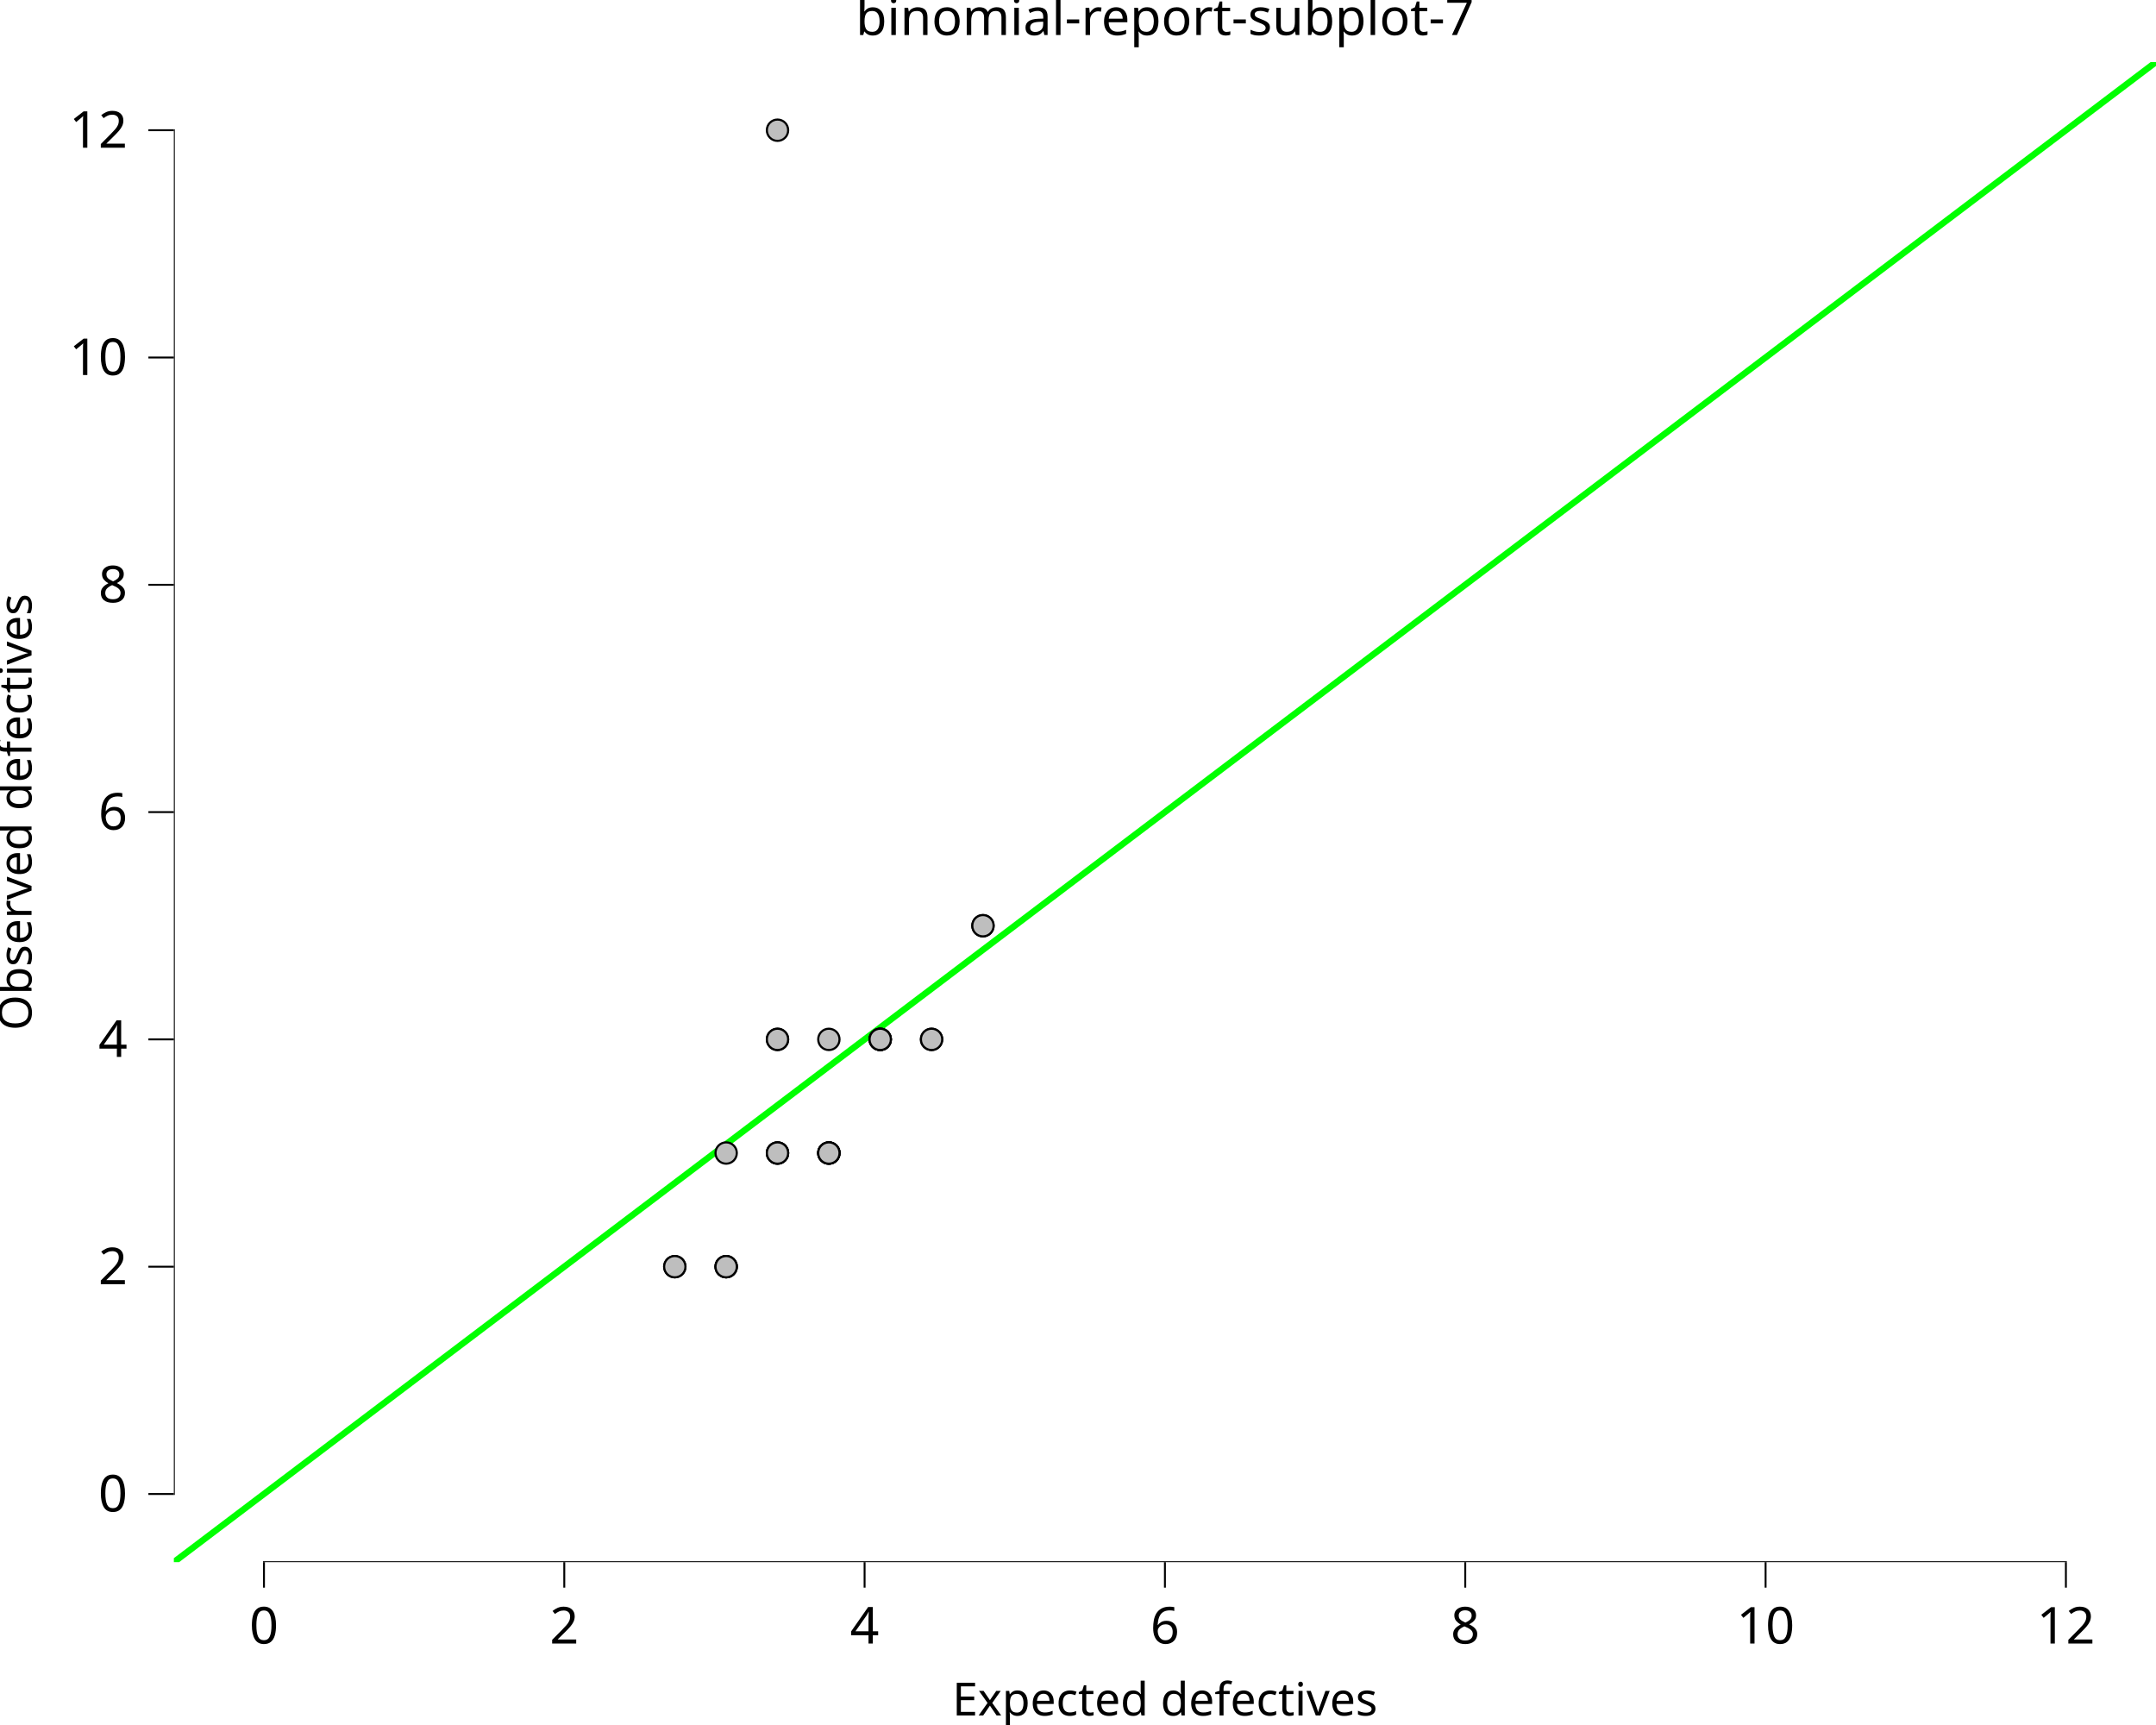
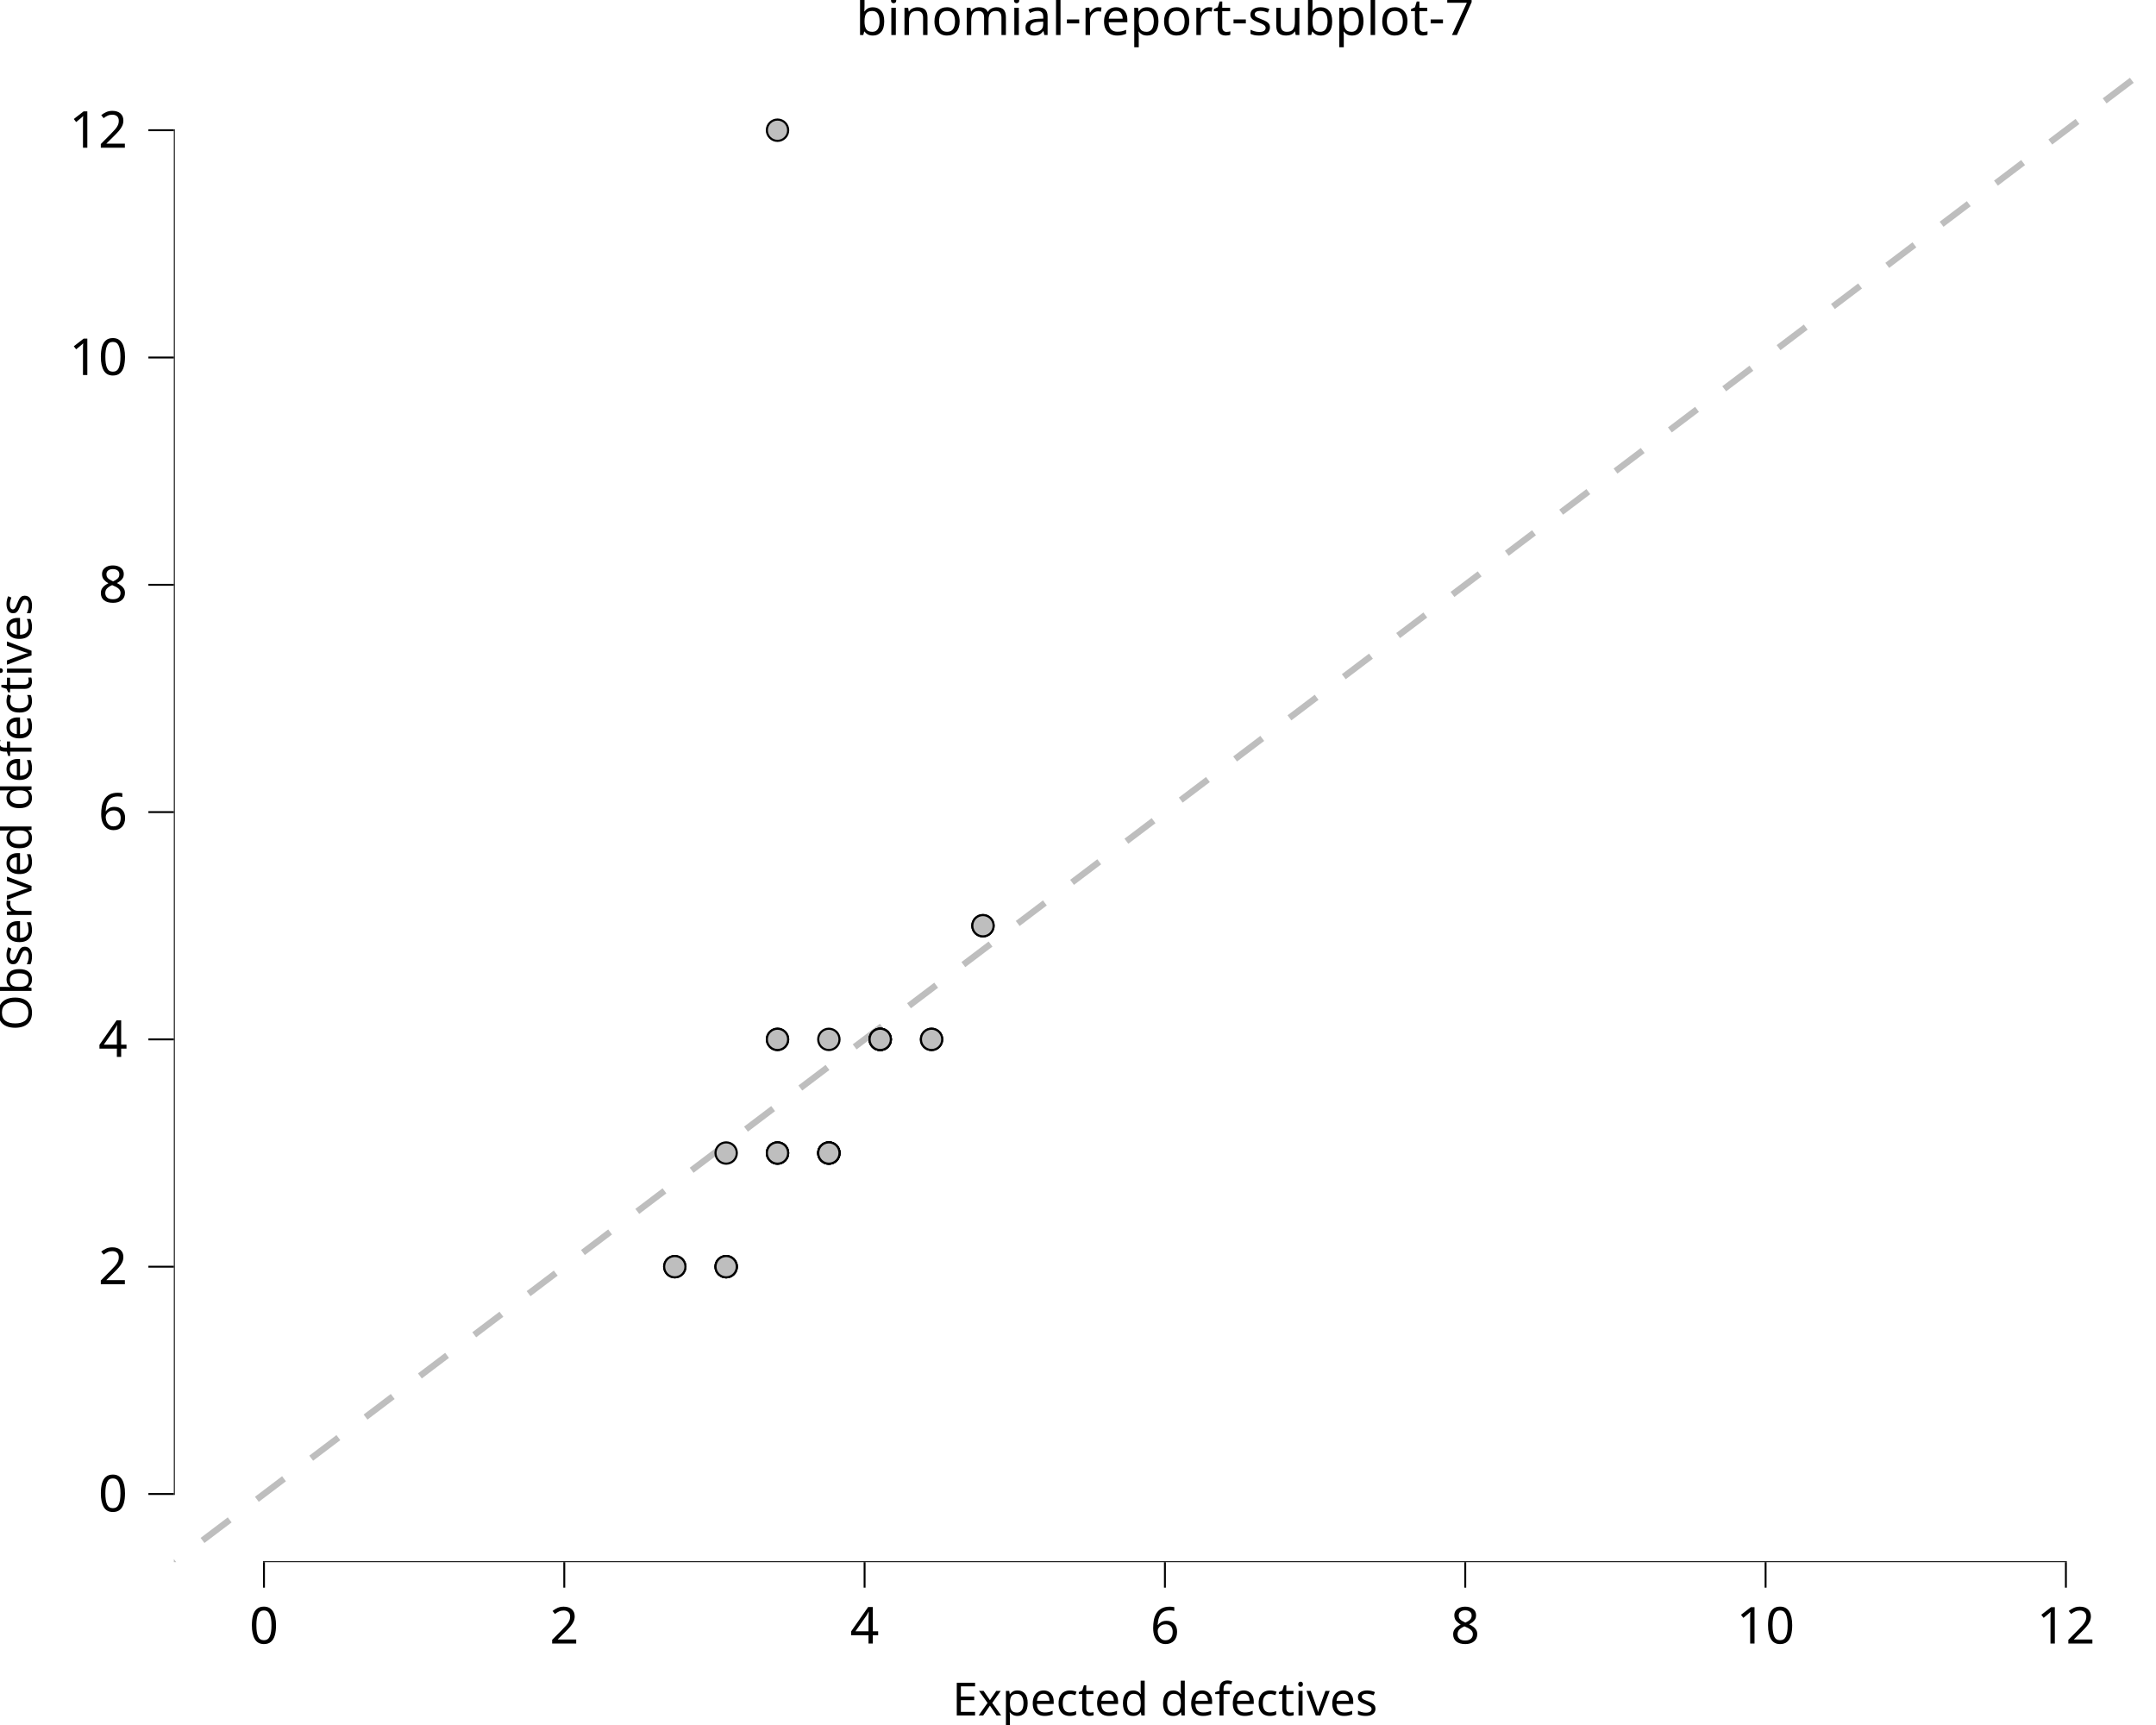
<svg xmlns="http://www.w3.org/2000/svg" class="svglite" data-engine-version="2.0" width="720.00pt" height="576.00pt" viewBox="0 0 720.00 576.00">
  <defs>
    <style type="text/css">
    .svglite line, .svglite polyline, .svglite polygon, .svglite path, .svglite rect, .svglite circle {
      fill: none;
      stroke: #000000;
      stroke-linecap: round;
      stroke-linejoin: round;
      stroke-miterlimit: 10.00;
    }
  </style>
  </defs>
  <rect width="100%" height="100%" style="stroke: none; fill: #FFFFFF;" />
  <defs>
    <clipPath id="cpMC4wMHw3MjAuMDB8MC4wMHw1NzYuMDA=">
      <rect x="0.00" y="0.00" width="720.00" height="576.00" />
    </clipPath>
  </defs>
  <g clip-path="url(#cpMC4wMHw3MjAuMDB8MC4wMHw1NzYuMDA=)">
    <rect x="0.00" y="0.00" width="720.00" height="576.00" style="stroke-width: 10.67; stroke: none;" />
  </g>
  <defs>
    <clipPath id="cpNTguMDZ8NzIwLjAwfDIwLjcxfDUyMS42Mw==">
      <rect x="58.06" y="20.71" width="661.94" height="500.92" />
    </clipPath>
  </defs>
  <g clip-path="url(#cpNTguMDZ8NzIwLjAwfDIwLjcxfDUyMS42Mw==)">
    <rect x="58.06" y="20.71" width="661.94" height="500.92" style="stroke-width: 10.67; stroke: none;" />
-     <line x1="-603.89" y1="1022.54" x2="1381.94" y2="-480.21" style="stroke-width: 2.13; stroke: #00FF00; stroke-linecap: butt;" />
+     <line x1="-603.89" y1="1022.54" x2="1381.94" y2="-480.21" style="stroke-width: 2.13; stroke: #BEBEBE; stroke-dasharray: 11.38,11.38; stroke-linecap: butt;" />
    <circle cx="259.65" cy="385.01" r="3.56" style="stroke-width: 0.71; fill: #BEBEBE;" />
    <circle cx="293.95" cy="347.06" r="3.56" style="stroke-width: 0.71; fill: #BEBEBE;" />
    <circle cx="242.50" cy="422.96" r="3.56" style="stroke-width: 0.71; fill: #BEBEBE;" />
    <circle cx="276.80" cy="385.01" r="3.56" style="stroke-width: 0.71; fill: #BEBEBE;" />
    <circle cx="259.65" cy="347.06" r="3.56" style="stroke-width: 0.71; fill: #BEBEBE;" />
    <circle cx="328.26" cy="309.11" r="3.56" style="stroke-width: 0.71; fill: #BEBEBE;" />
    <circle cx="225.35" cy="422.96" r="3.56" style="stroke-width: 0.71; fill: #BEBEBE;" />
    <circle cx="276.80" cy="385.01" r="3.56" style="stroke-width: 0.71; fill: #BEBEBE;" />
    <circle cx="293.95" cy="347.06" r="3.56" style="stroke-width: 0.71; fill: #BEBEBE;" />
    <circle cx="259.65" cy="347.06" r="3.56" style="stroke-width: 0.71; fill: #BEBEBE;" />
    <circle cx="242.50" cy="385.01" r="3.56" style="stroke-width: 0.71; fill: #BEBEBE;" />
    <circle cx="311.10" cy="347.06" r="3.56" style="stroke-width: 0.71; fill: #BEBEBE;" />
    <circle cx="276.80" cy="385.01" r="3.56" style="stroke-width: 0.71; fill: #BEBEBE;" />
    <circle cx="259.65" cy="43.48" r="3.56" style="stroke-width: 0.71; fill: #BEBEBE;" />
    <circle cx="293.95" cy="347.06" r="3.56" style="stroke-width: 0.71; fill: #BEBEBE;" />
    <circle cx="242.50" cy="422.96" r="3.56" style="stroke-width: 0.71; fill: #BEBEBE;" />
    <circle cx="276.80" cy="385.01" r="3.56" style="stroke-width: 0.71; fill: #BEBEBE;" />
    <circle cx="225.35" cy="422.96" r="3.56" style="stroke-width: 0.71; fill: #BEBEBE;" />
    <circle cx="259.65" cy="385.01" r="3.56" style="stroke-width: 0.71; fill: #BEBEBE;" />
    <circle cx="293.95" cy="347.06" r="3.56" style="stroke-width: 0.71; fill: #BEBEBE;" />
    <circle cx="328.26" cy="309.11" r="3.56" style="stroke-width: 0.71; fill: #BEBEBE;" />
    <circle cx="242.50" cy="422.96" r="3.56" style="stroke-width: 0.71; fill: #BEBEBE;" />
    <circle cx="276.80" cy="347.06" r="3.56" style="stroke-width: 0.71; fill: #BEBEBE;" />
    <circle cx="259.65" cy="385.01" r="3.56" style="stroke-width: 0.71; fill: #BEBEBE;" />
    <circle cx="311.10" cy="347.06" r="3.56" style="stroke-width: 0.71; fill: #BEBEBE;" />
    <line x1="87.83" y1="521.63" x2="690.23" y2="521.63" style="stroke-width: 0.64; stroke-linecap: butt;" />
    <line x1="58.06" y1="499.18" x2="58.06" y2="43.16" style="stroke-width: 0.64; stroke-linecap: butt;" />
    <rect x="58.06" y="20.71" width="661.94" height="500.92" style="stroke-width: 0.00; stroke: none;" />
  </g>
  <g clip-path="url(#cpMC4wMHw3MjAuMDB8MC4wMHw1NzYuMDA=)">
    <polyline points="58.06,521.63 58.06,20.71 " style="stroke-width: 0.00; stroke: none; stroke-linecap: butt;" />
    <text x="42.58" y="504.71" text-anchor="end" style="font-size: 17.00px; font-family: sans;" textLength="9.46px" lengthAdjust="spacingAndGlyphs">0</text>
    <text x="42.58" y="428.81" text-anchor="end" style="font-size: 17.00px; font-family: sans;" textLength="9.46px" lengthAdjust="spacingAndGlyphs">2</text>
    <text x="42.58" y="352.91" text-anchor="end" style="font-size: 17.00px; font-family: sans;" textLength="9.46px" lengthAdjust="spacingAndGlyphs">4</text>
    <text x="42.58" y="277.02" text-anchor="end" style="font-size: 17.00px; font-family: sans;" textLength="9.46px" lengthAdjust="spacingAndGlyphs">6</text>
    <text x="42.58" y="201.12" text-anchor="end" style="font-size: 17.00px; font-family: sans;" textLength="9.46px" lengthAdjust="spacingAndGlyphs">8</text>
    <text x="42.58" y="125.22" text-anchor="end" style="font-size: 17.00px; font-family: sans;" textLength="18.91px" lengthAdjust="spacingAndGlyphs">10</text>
    <text x="42.58" y="49.33" text-anchor="end" style="font-size: 17.00px; font-family: sans;" textLength="18.91px" lengthAdjust="spacingAndGlyphs">12</text>
    <polyline points="49.55,498.86 58.06,498.86 " style="stroke-width: 0.64; stroke-linecap: butt;" />
    <polyline points="49.55,422.96 58.06,422.96 " style="stroke-width: 0.64; stroke-linecap: butt;" />
    <polyline points="49.55,347.06 58.06,347.06 " style="stroke-width: 0.64; stroke-linecap: butt;" />
    <polyline points="49.55,271.17 58.06,271.17 " style="stroke-width: 0.64; stroke-linecap: butt;" />
    <polyline points="49.55,195.27 58.06,195.27 " style="stroke-width: 0.64; stroke-linecap: butt;" />
    <polyline points="49.55,119.37 58.06,119.37 " style="stroke-width: 0.64; stroke-linecap: butt;" />
    <polyline points="49.55,43.48 58.06,43.48 " style="stroke-width: 0.64; stroke-linecap: butt;" />
    <polyline points="58.06,521.63 720.00,521.63 " style="stroke-width: 0.00; stroke: none; stroke-linecap: butt;" />
    <polyline points="88.15,530.13 88.15,521.63 " style="stroke-width: 0.64; stroke-linecap: butt;" />
    <polyline points="188.44,530.13 188.44,521.63 " style="stroke-width: 0.64; stroke-linecap: butt;" />
    <polyline points="288.73,530.13 288.73,521.63 " style="stroke-width: 0.64; stroke-linecap: butt;" />
    <polyline points="389.03,530.13 389.03,521.63 " style="stroke-width: 0.64; stroke-linecap: butt;" />
    <polyline points="489.32,530.13 489.32,521.63 " style="stroke-width: 0.64; stroke-linecap: butt;" />
    <polyline points="589.62,530.13 589.62,521.63 " style="stroke-width: 0.64; stroke-linecap: butt;" />
    <polyline points="689.91,530.13 689.91,521.63 " style="stroke-width: 0.64; stroke-linecap: butt;" />
    <text x="88.15" y="548.80" text-anchor="middle" style="font-size: 17.00px; font-family: sans;" textLength="9.46px" lengthAdjust="spacingAndGlyphs">0</text>
    <text x="188.44" y="548.80" text-anchor="middle" style="font-size: 17.00px; font-family: sans;" textLength="9.46px" lengthAdjust="spacingAndGlyphs">2</text>
    <text x="288.73" y="548.80" text-anchor="middle" style="font-size: 17.00px; font-family: sans;" textLength="9.46px" lengthAdjust="spacingAndGlyphs">4</text>
    <text x="389.03" y="548.80" text-anchor="middle" style="font-size: 17.00px; font-family: sans;" textLength="9.46px" lengthAdjust="spacingAndGlyphs">6</text>
    <text x="489.32" y="548.80" text-anchor="middle" style="font-size: 17.00px; font-family: sans;" textLength="9.46px" lengthAdjust="spacingAndGlyphs">8</text>
    <text x="589.62" y="548.80" text-anchor="middle" style="font-size: 17.00px; font-family: sans;" textLength="18.91px" lengthAdjust="spacingAndGlyphs">10</text>
    <text x="689.91" y="548.80" text-anchor="middle" style="font-size: 17.00px; font-family: sans;" textLength="18.91px" lengthAdjust="spacingAndGlyphs">12</text>
    <text x="389.03" y="572.82" text-anchor="middle" style="font-size: 15.30px; font-family: sans;" textLength="136.97px" lengthAdjust="spacingAndGlyphs">Expected defectives</text>
    <text transform="translate(10.53,271.17) rotate(-90)" text-anchor="middle" style="font-size: 15.30px; font-family: sans;" textLength="139.51px" lengthAdjust="spacingAndGlyphs">Observed defectives</text>
    <text x="389.03" y="11.70" text-anchor="middle" style="font-size: 17.00px; font-family: sans;" textLength="188.99px" lengthAdjust="spacingAndGlyphs">binomial-report-subplot-7</text>
  </g>
</svg>
